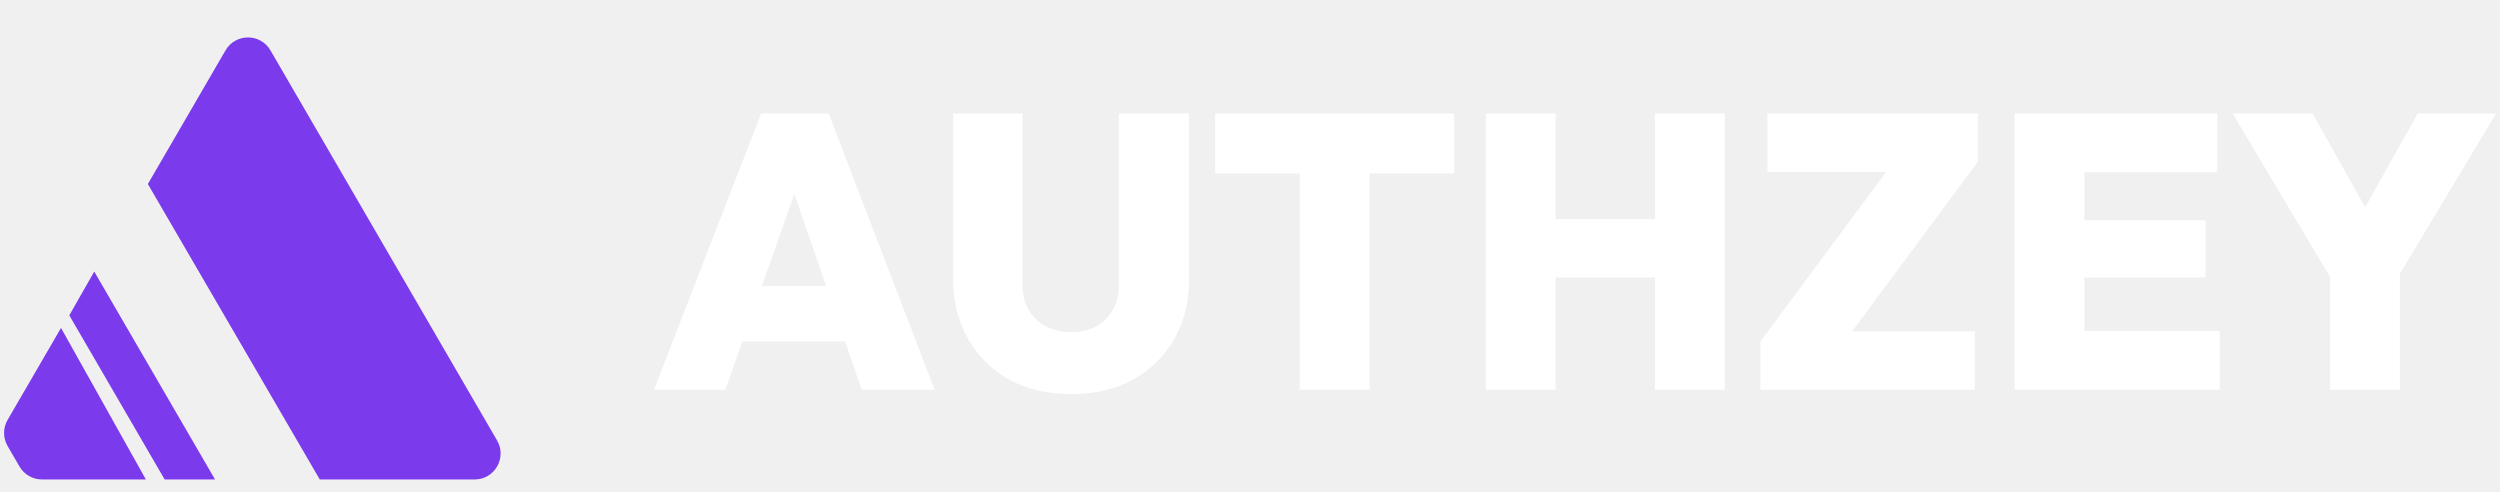
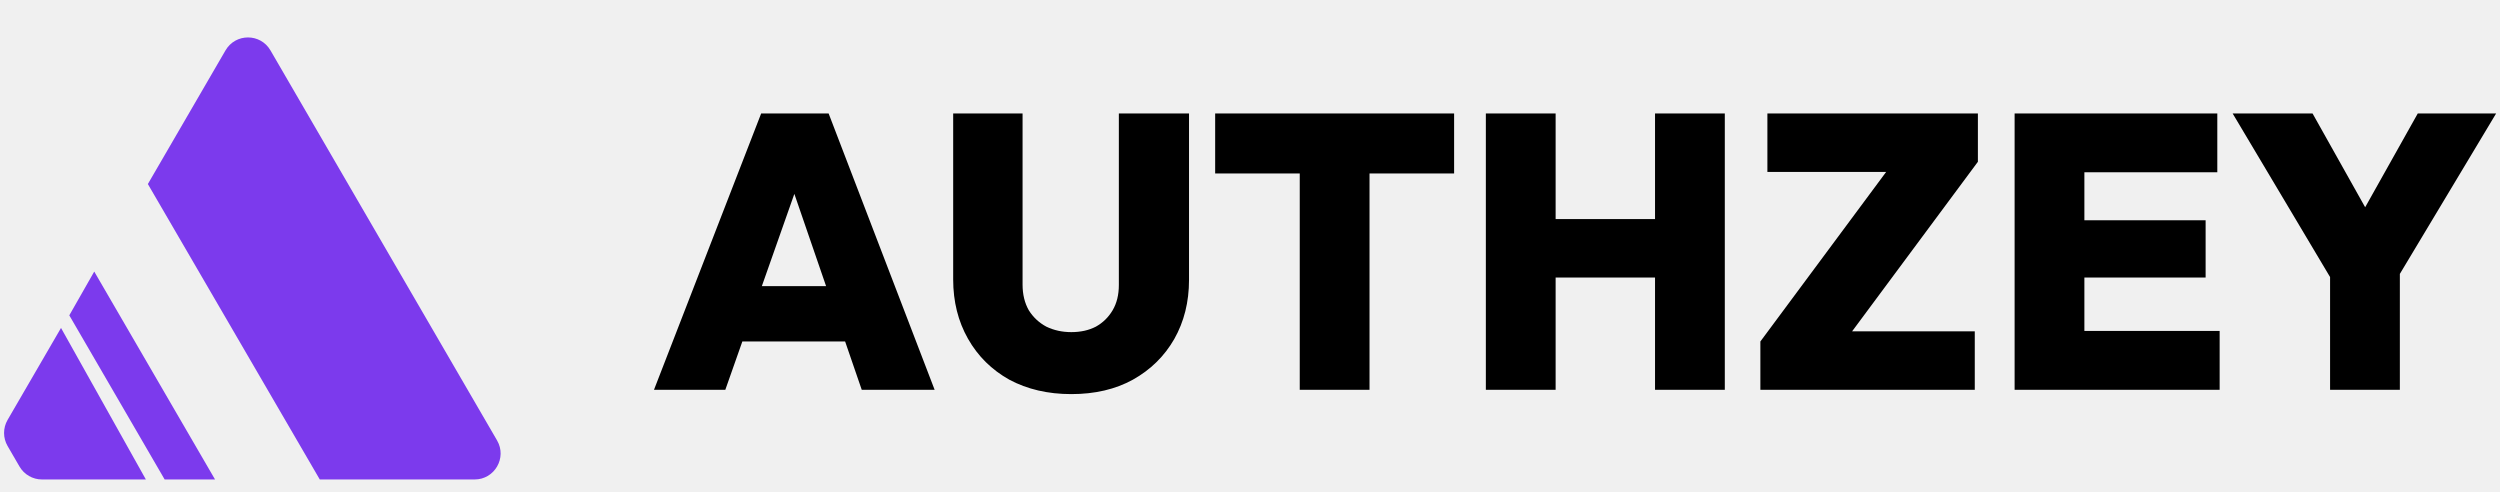
<svg xmlns="http://www.w3.org/2000/svg" width="962" height="189" viewBox="0 0 962 189" fill="none">
  <path d="M123.05 184.5L56.897 70.816L86.778 19.383C90.633 12.748 100.216 12.748 104.071 19.383L191.272 169.477C195.145 176.143 190.335 184.5 182.625 184.5H123.05Z" fill="#7C3AED" />
  <path d="M82.744 184.5L36.266 104.5L26.665 121.342L63.358 184.5H82.744Z" fill="#7C3AED" />
  <path d="M56.131 184.5L23.479 126.192L2.919 161.582C1.114 164.688 1.114 168.523 2.919 171.629L7.505 179.523C9.295 182.604 12.589 184.5 16.152 184.5H56.131Z" fill="#7C3AED" />
-   <path d="M251.65 150L292.9 43.65H318.85L359.65 150H331.6L300.85 60.6H310.6L279.1 150H251.65ZM276.7 131.4V110.1H335.35V131.4H276.7ZM412.234 151.65C403.234 151.65 395.284 149.8 388.384 146.1C381.584 142.3 376.284 137.05 372.484 130.35C368.684 123.65 366.784 116.05 366.784 107.55V43.65H393.484V109.5C393.484 113.3 394.284 116.6 395.884 119.4C397.584 122.1 399.834 124.2 402.634 125.7C405.534 127.1 408.734 127.8 412.234 127.8C415.834 127.8 418.984 127.1 421.684 125.7C424.384 124.2 426.534 122.1 428.134 119.4C429.734 116.7 430.534 113.45 430.534 109.65V43.65H457.534V107.7C457.534 116.2 455.634 123.8 451.834 130.5C448.034 137.1 442.734 142.3 435.934 146.1C429.234 149.8 421.334 151.65 412.234 151.65ZM500.143 150V44.4H526.993V150H500.143ZM467.593 66.75V43.65H559.543V66.75H467.593ZM571.755 150V43.65H598.605V150H571.755ZM636.855 150V43.65H663.705V150H636.855ZM587.055 106.8V84.3H646.605V106.8H587.055ZM677.393 131.4L728.693 62.25H761.093L709.793 131.4H677.393ZM677.393 150V131.4L693.443 127.5H759.893V150H677.393ZM680.093 66.15V43.65H761.093V62.25L744.893 66.15H680.093ZM775.221 150V43.65H802.071V150H775.221ZM796.521 150V127.35H854.121V150H796.521ZM796.521 106.8V84.75H848.721V106.8H796.521ZM796.521 66.3V43.65H853.221V66.3H796.521ZM899.764 111.9L859.114 43.65H889.864L920.914 99H899.314L930.364 43.65H960.514L919.564 111.9H899.764ZM896.614 150V100.95H923.464V150H896.614Z" fill="white" />
+   <path d="M251.65 150L292.9 43.65H318.85L359.65 150H331.6L300.85 60.6H310.6L279.1 150H251.65ZM276.7 131.4V110.1H335.35V131.4H276.7ZM412.234 151.65C403.234 151.65 395.284 149.8 388.384 146.1C381.584 142.3 376.284 137.05 372.484 130.35C368.684 123.65 366.784 116.05 366.784 107.55V43.65H393.484V109.5C393.484 113.3 394.284 116.6 395.884 119.4C397.584 122.1 399.834 124.2 402.634 125.7C405.534 127.1 408.734 127.8 412.234 127.8C415.834 127.8 418.984 127.1 421.684 125.7C424.384 124.2 426.534 122.1 428.134 119.4C429.734 116.7 430.534 113.45 430.534 109.65V43.65H457.534V107.7C457.534 116.2 455.634 123.8 451.834 130.5C448.034 137.1 442.734 142.3 435.934 146.1C429.234 149.8 421.334 151.65 412.234 151.65ZM500.143 150V44.4H526.993V150H500.143ZM467.593 66.75V43.65H559.543V66.75H467.593ZM571.755 150V43.65H598.605V150H571.755ZM636.855 150V43.65H663.705V150H636.855ZM587.055 106.8V84.3H646.605V106.8H587.055ZM677.393 131.4L728.693 62.25H761.093L709.793 131.4H677.393ZM677.393 150V131.4L693.443 127.5H759.893V150H677.393ZM680.093 66.15V43.65H761.093V62.25L744.893 66.15H680.093ZM775.221 150V43.65H802.071V150H775.221ZM796.521 150V127.35H854.121V150H796.521ZM796.521 106.8V84.75H848.721V106.8H796.521ZM796.521 66.3V43.65H853.221V66.3H796.521ZM899.764 111.9L859.114 43.65H889.864L920.914 99H899.314L930.364 43.65H960.514L919.564 111.9H899.764ZM896.614 150V100.95H923.464V150H896.614Z" fill="currentColor" />
</svg>
